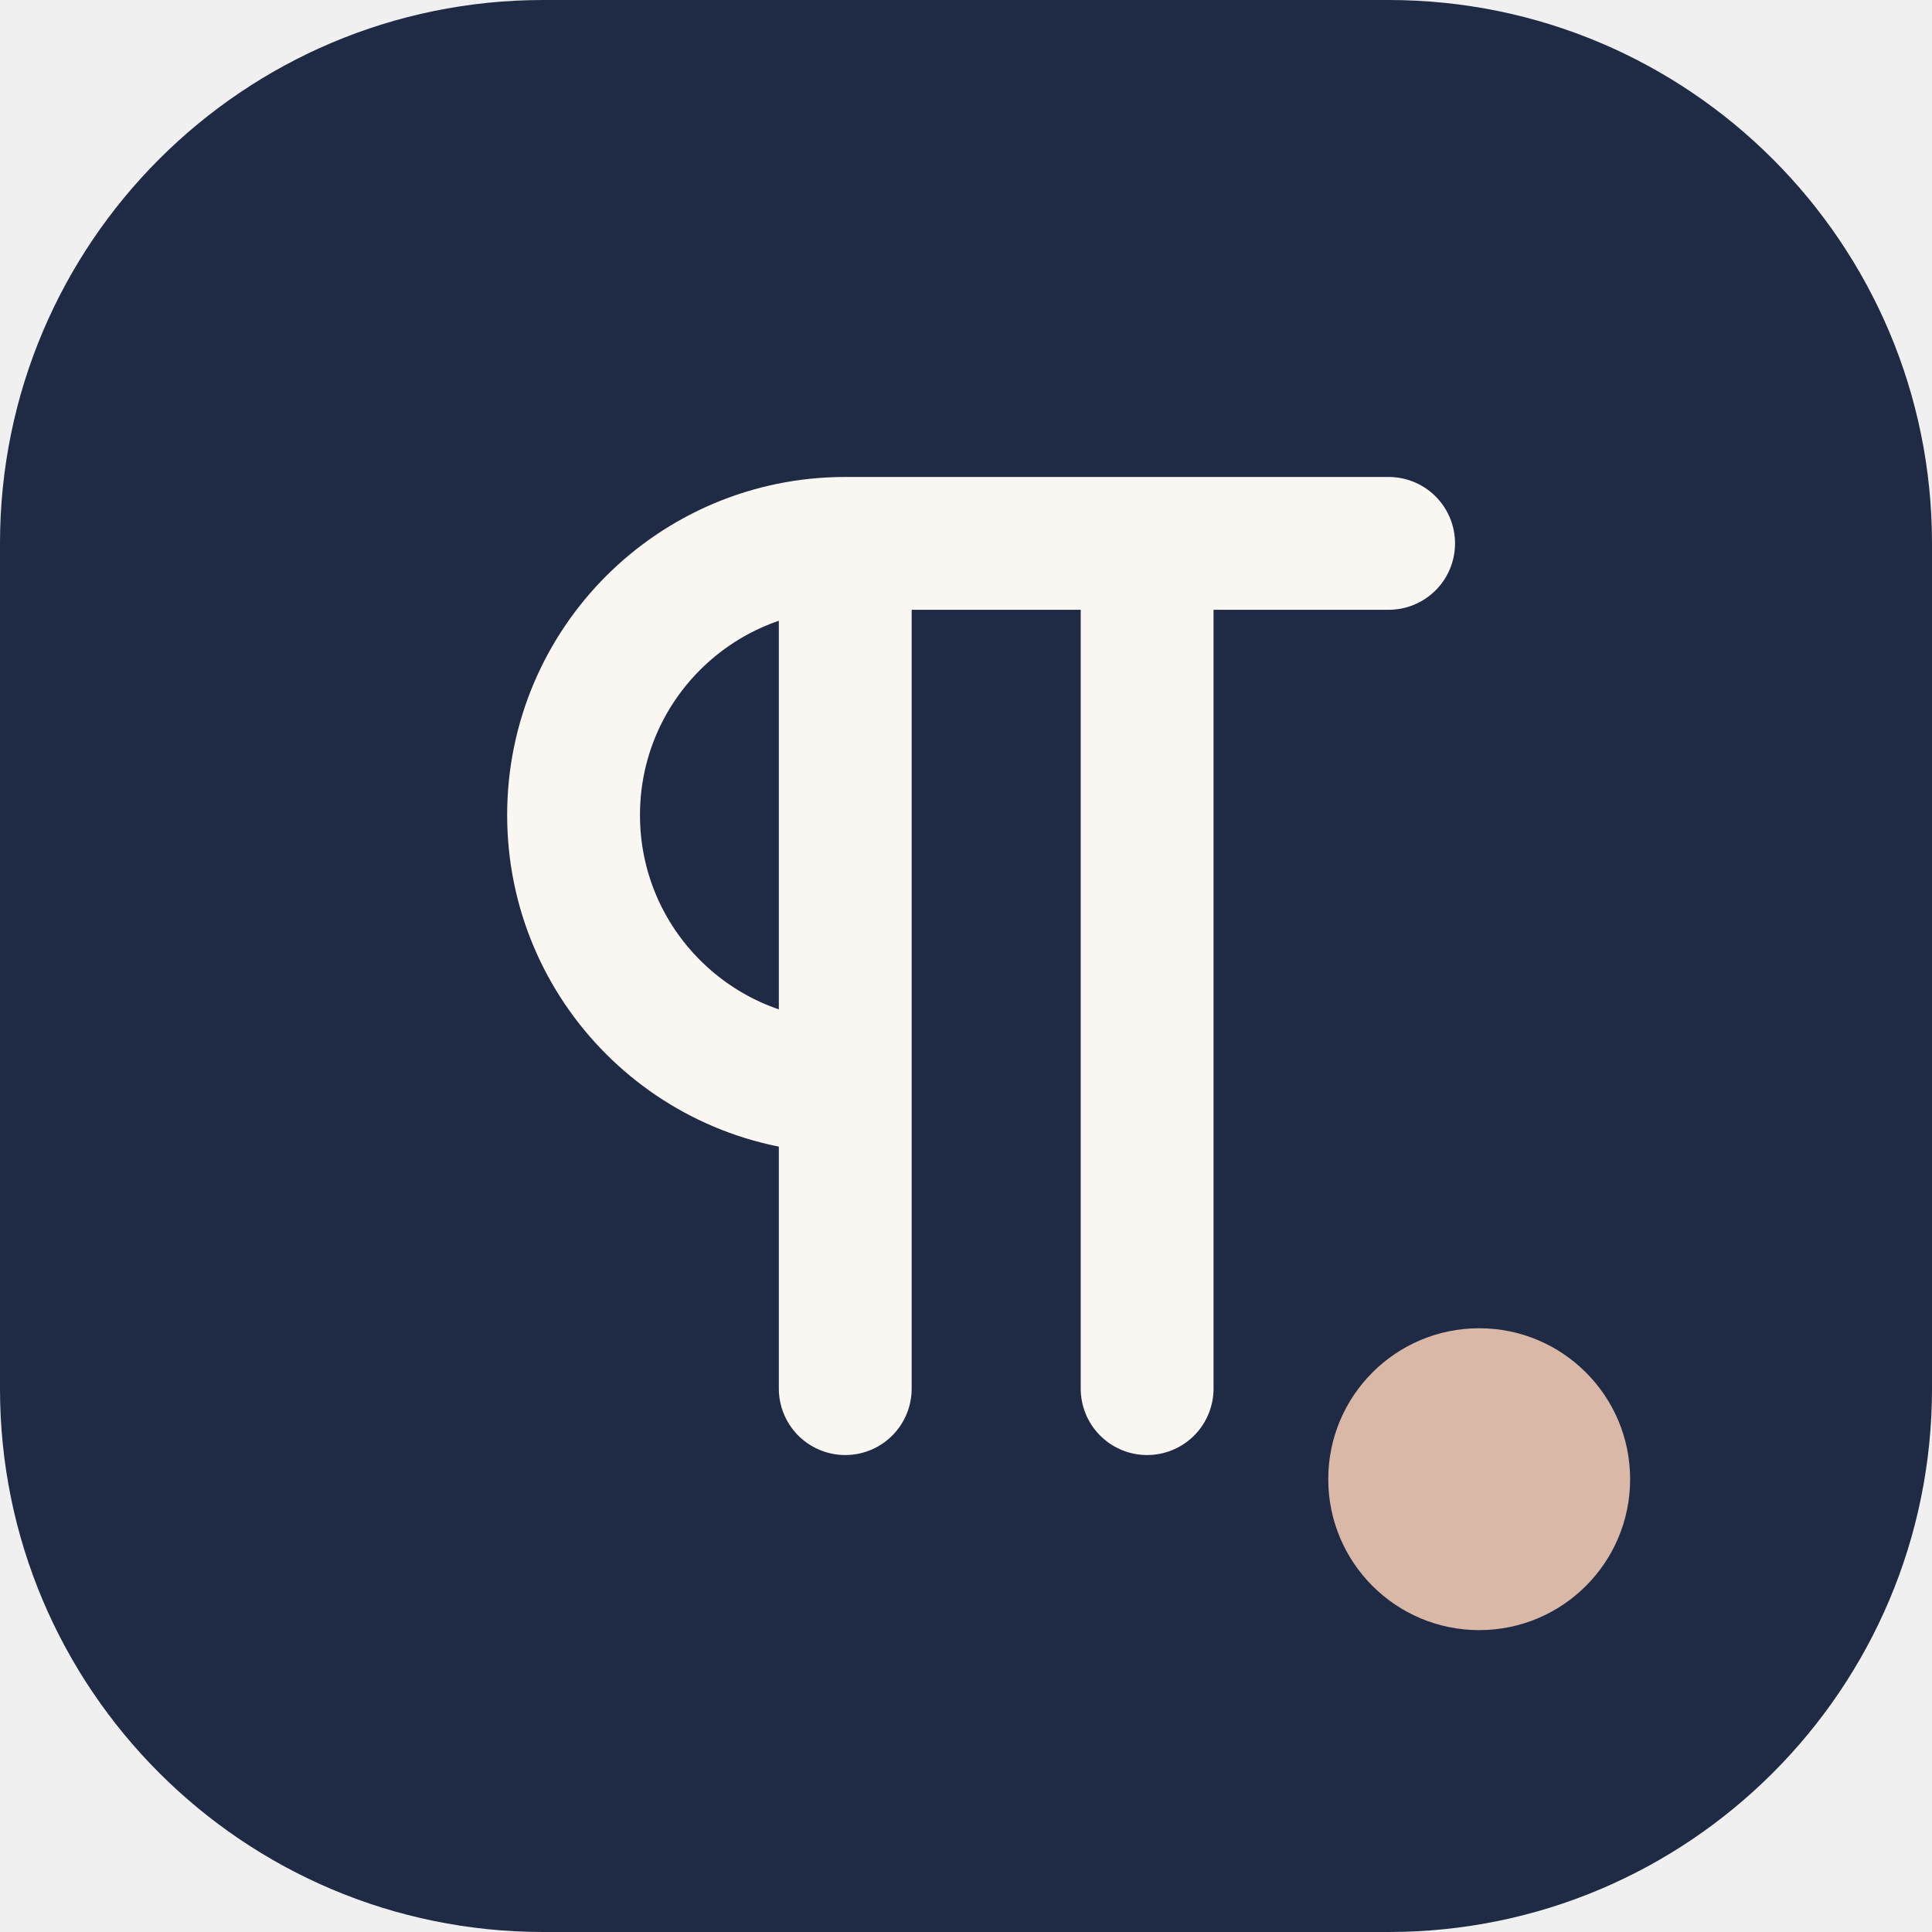
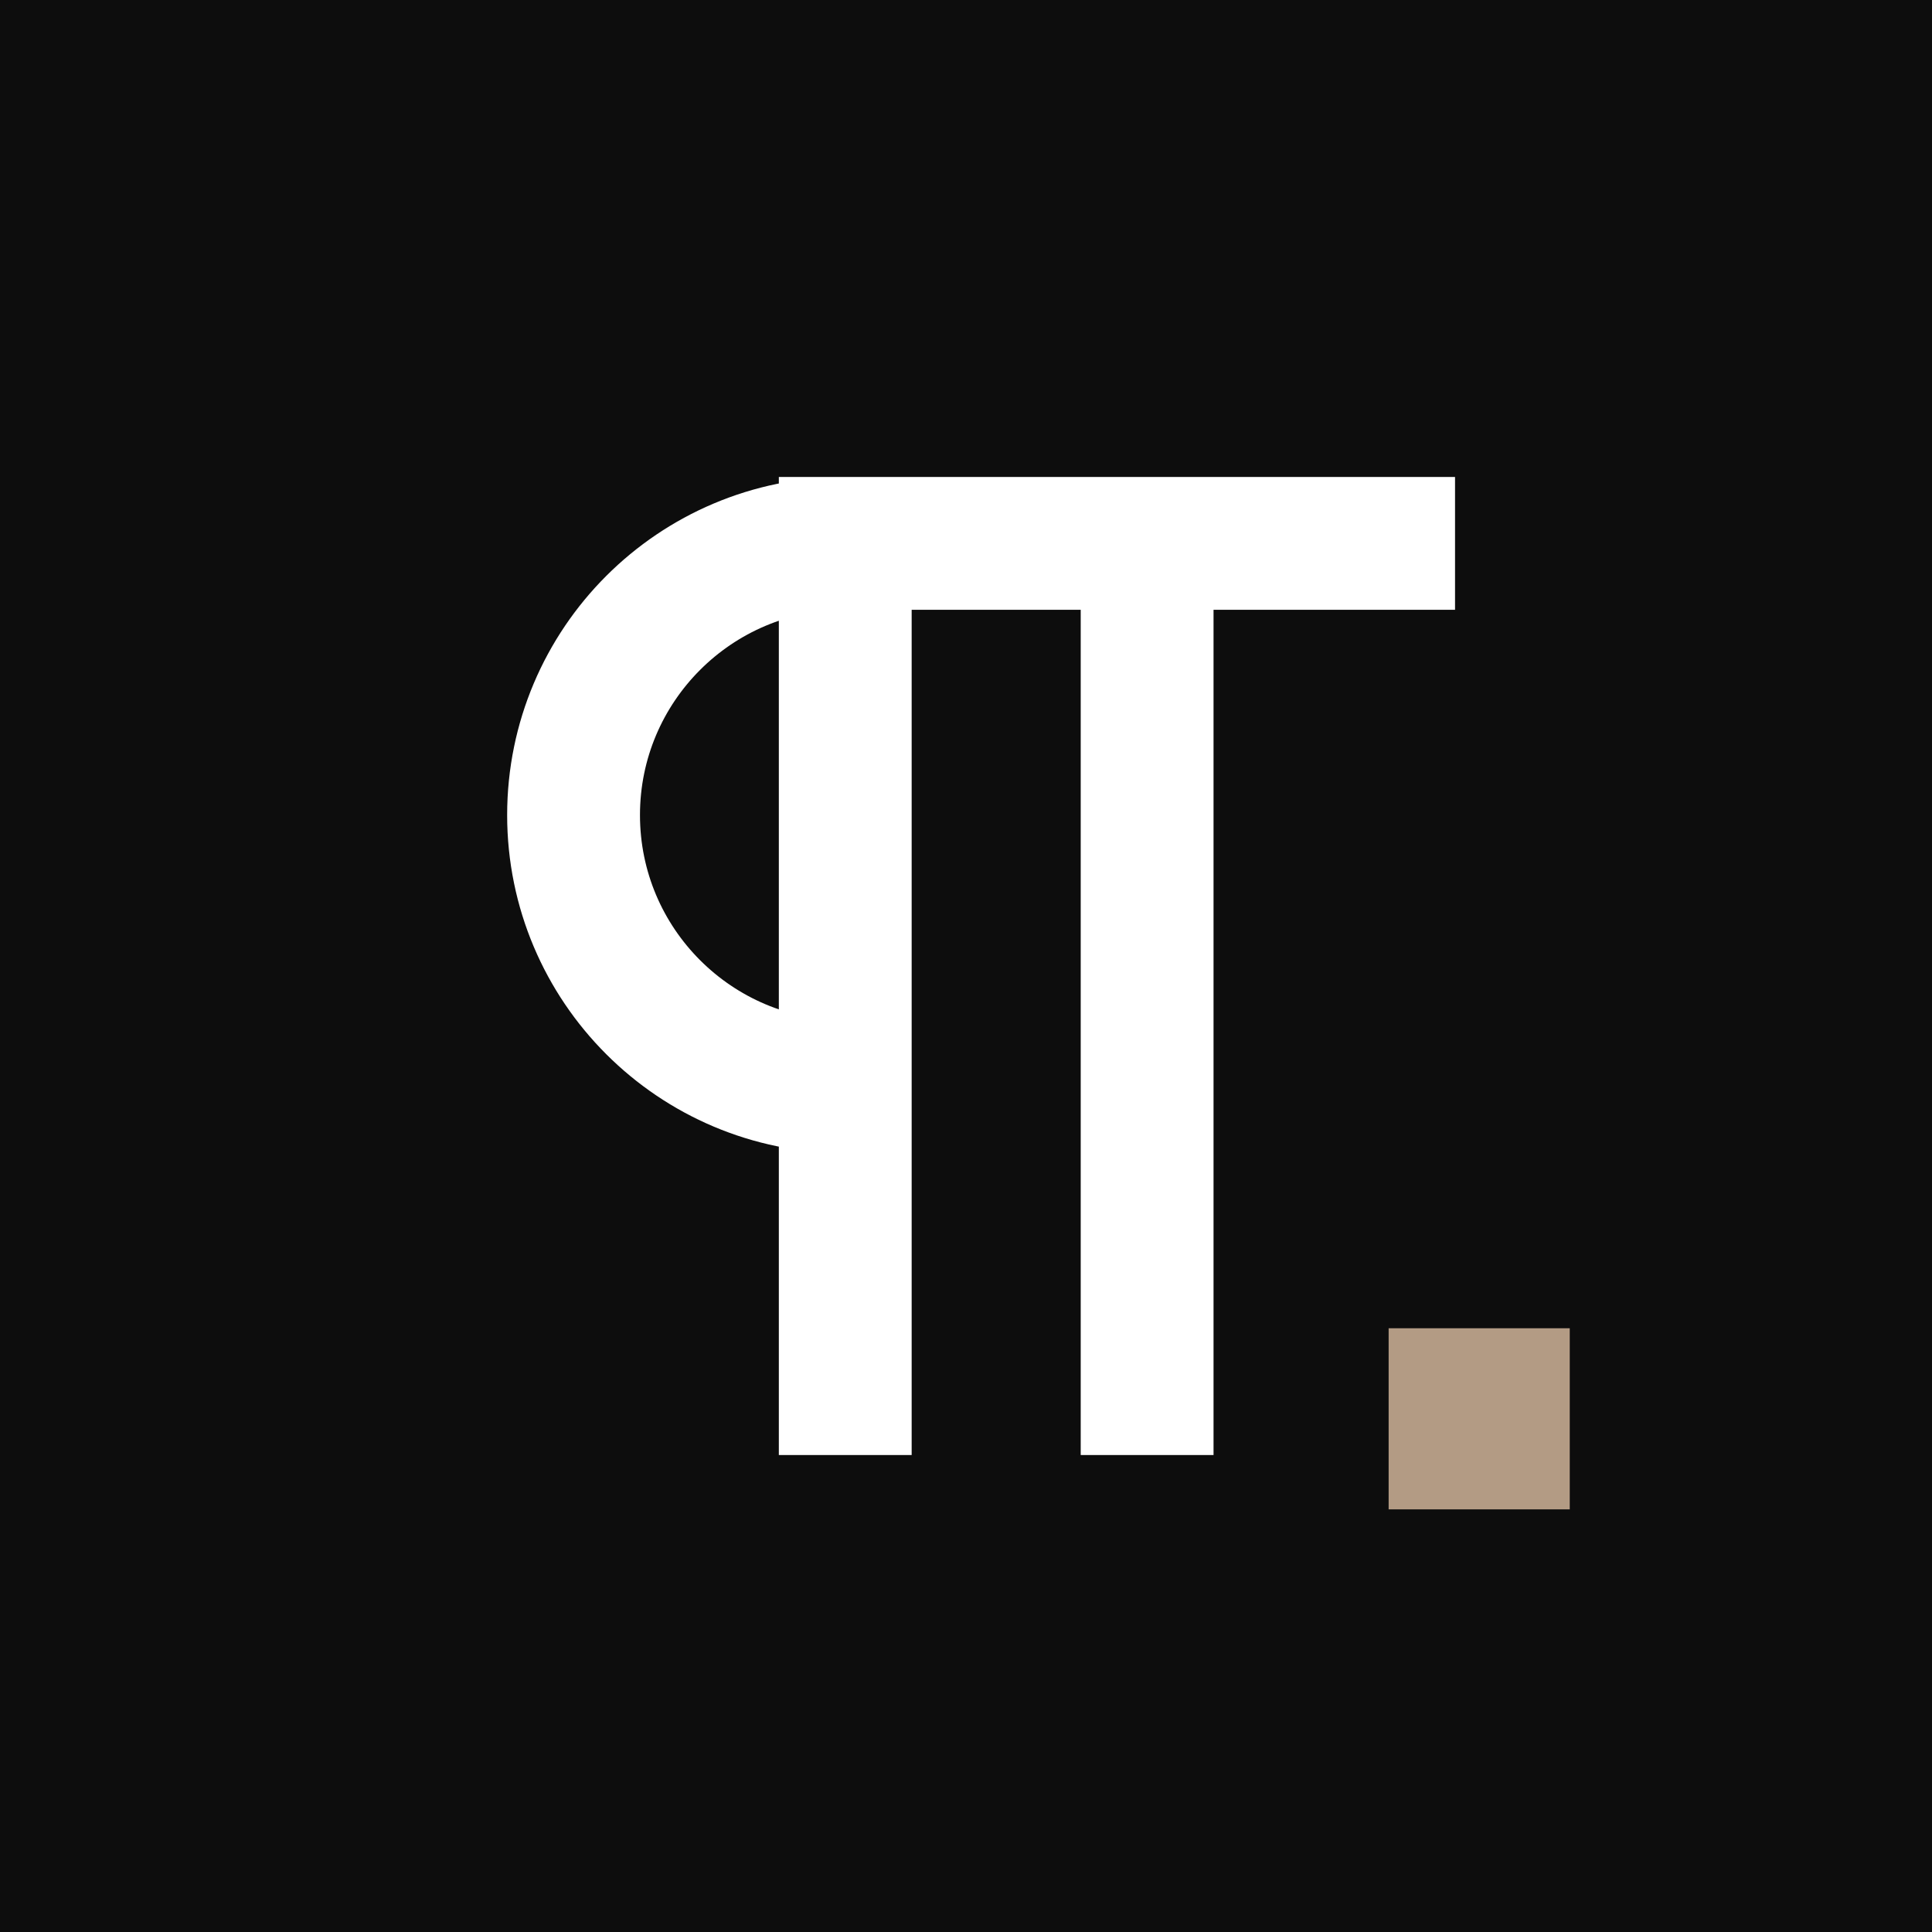
<svg xmlns="http://www.w3.org/2000/svg" viewBox="0 0 32 32">
-   <rect width="32" height="32" rx="9" fill="#1F2A44" />
-   <path d="M14 9h9M19 9v14M14 9v14M14 9a4.5 4.5 0 0 0 0 9" fill="none" stroke="#FAF7F2" stroke-width="2.2" stroke-linecap="round" stroke-linejoin="round" />
-   <circle cx="24.5" cy="24.5" r="2.5" fill="#D9B8A8" />
+   <rect width="32" height="32" fill="#0D0D0D" />
+   <path d="M14 9h9M19 9v14M14 9v14M14 9a4.5 4.5 0 0 0 0 9" fill="none" stroke="#FFFFFF" stroke-width="2.2" stroke-linecap="square" stroke-linejoin="miter" />
+   <rect x="23" y="22" width="3" height="3" fill="#B39B84" />
</svg>
